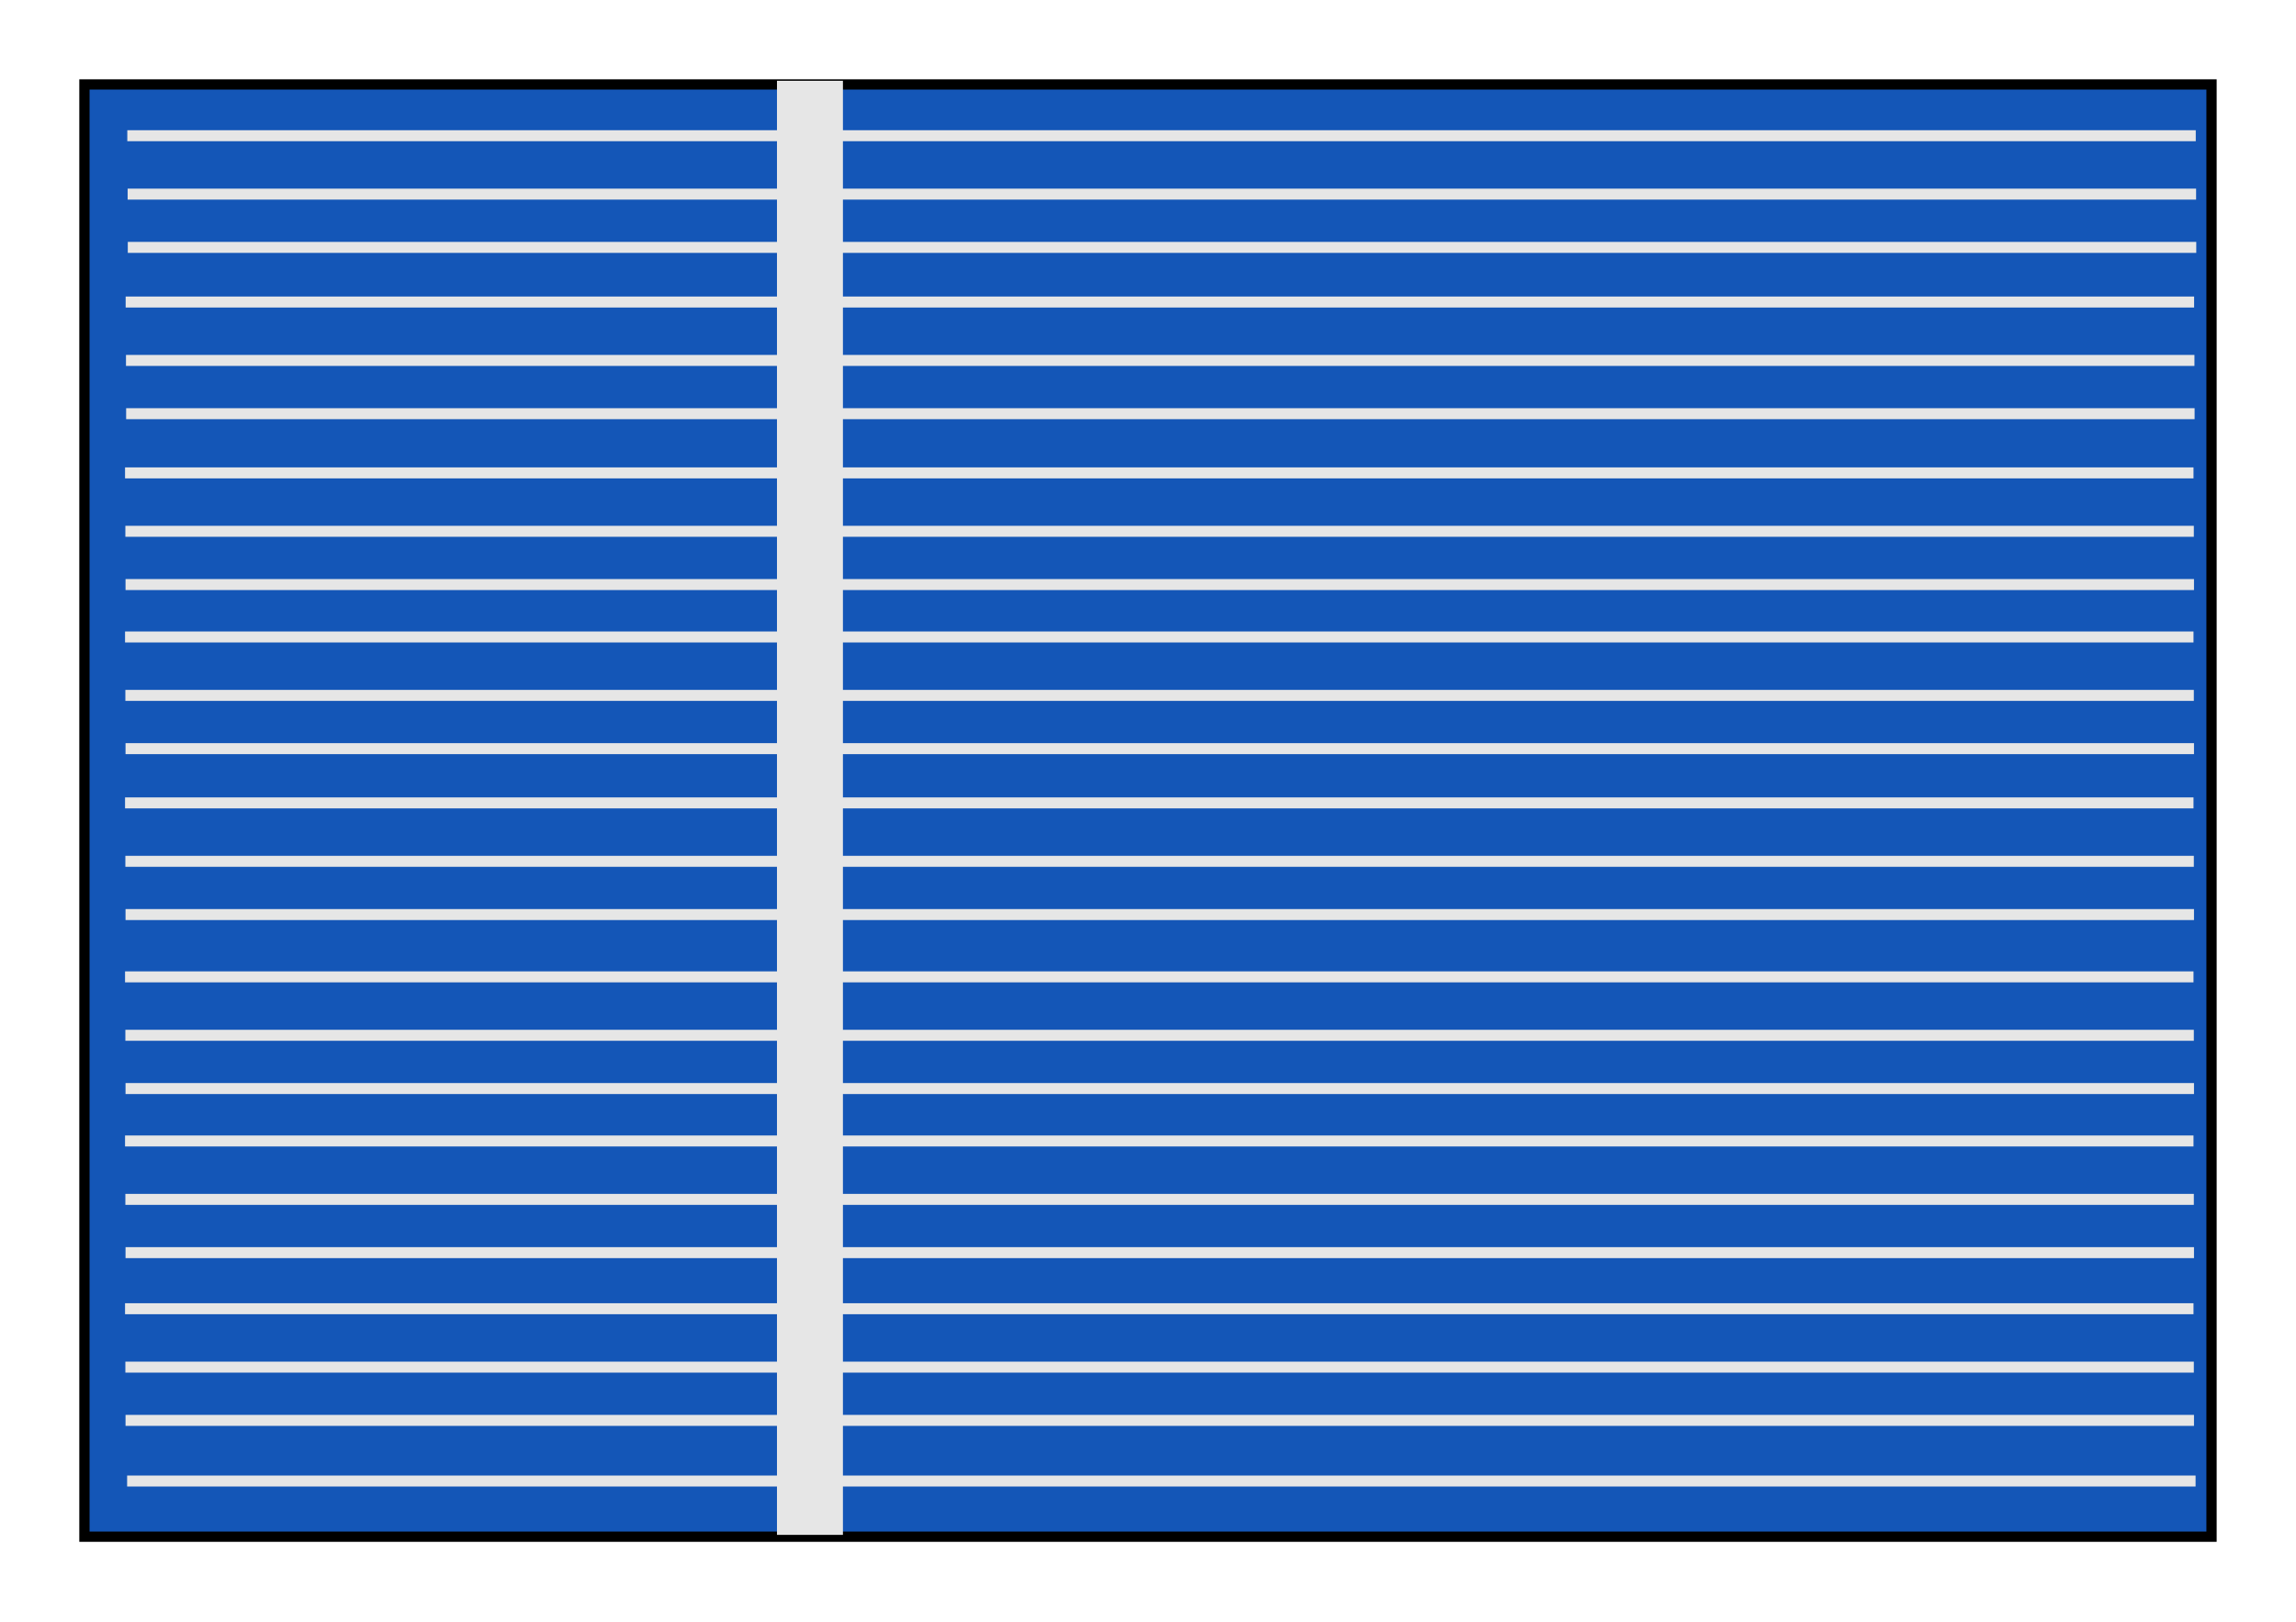
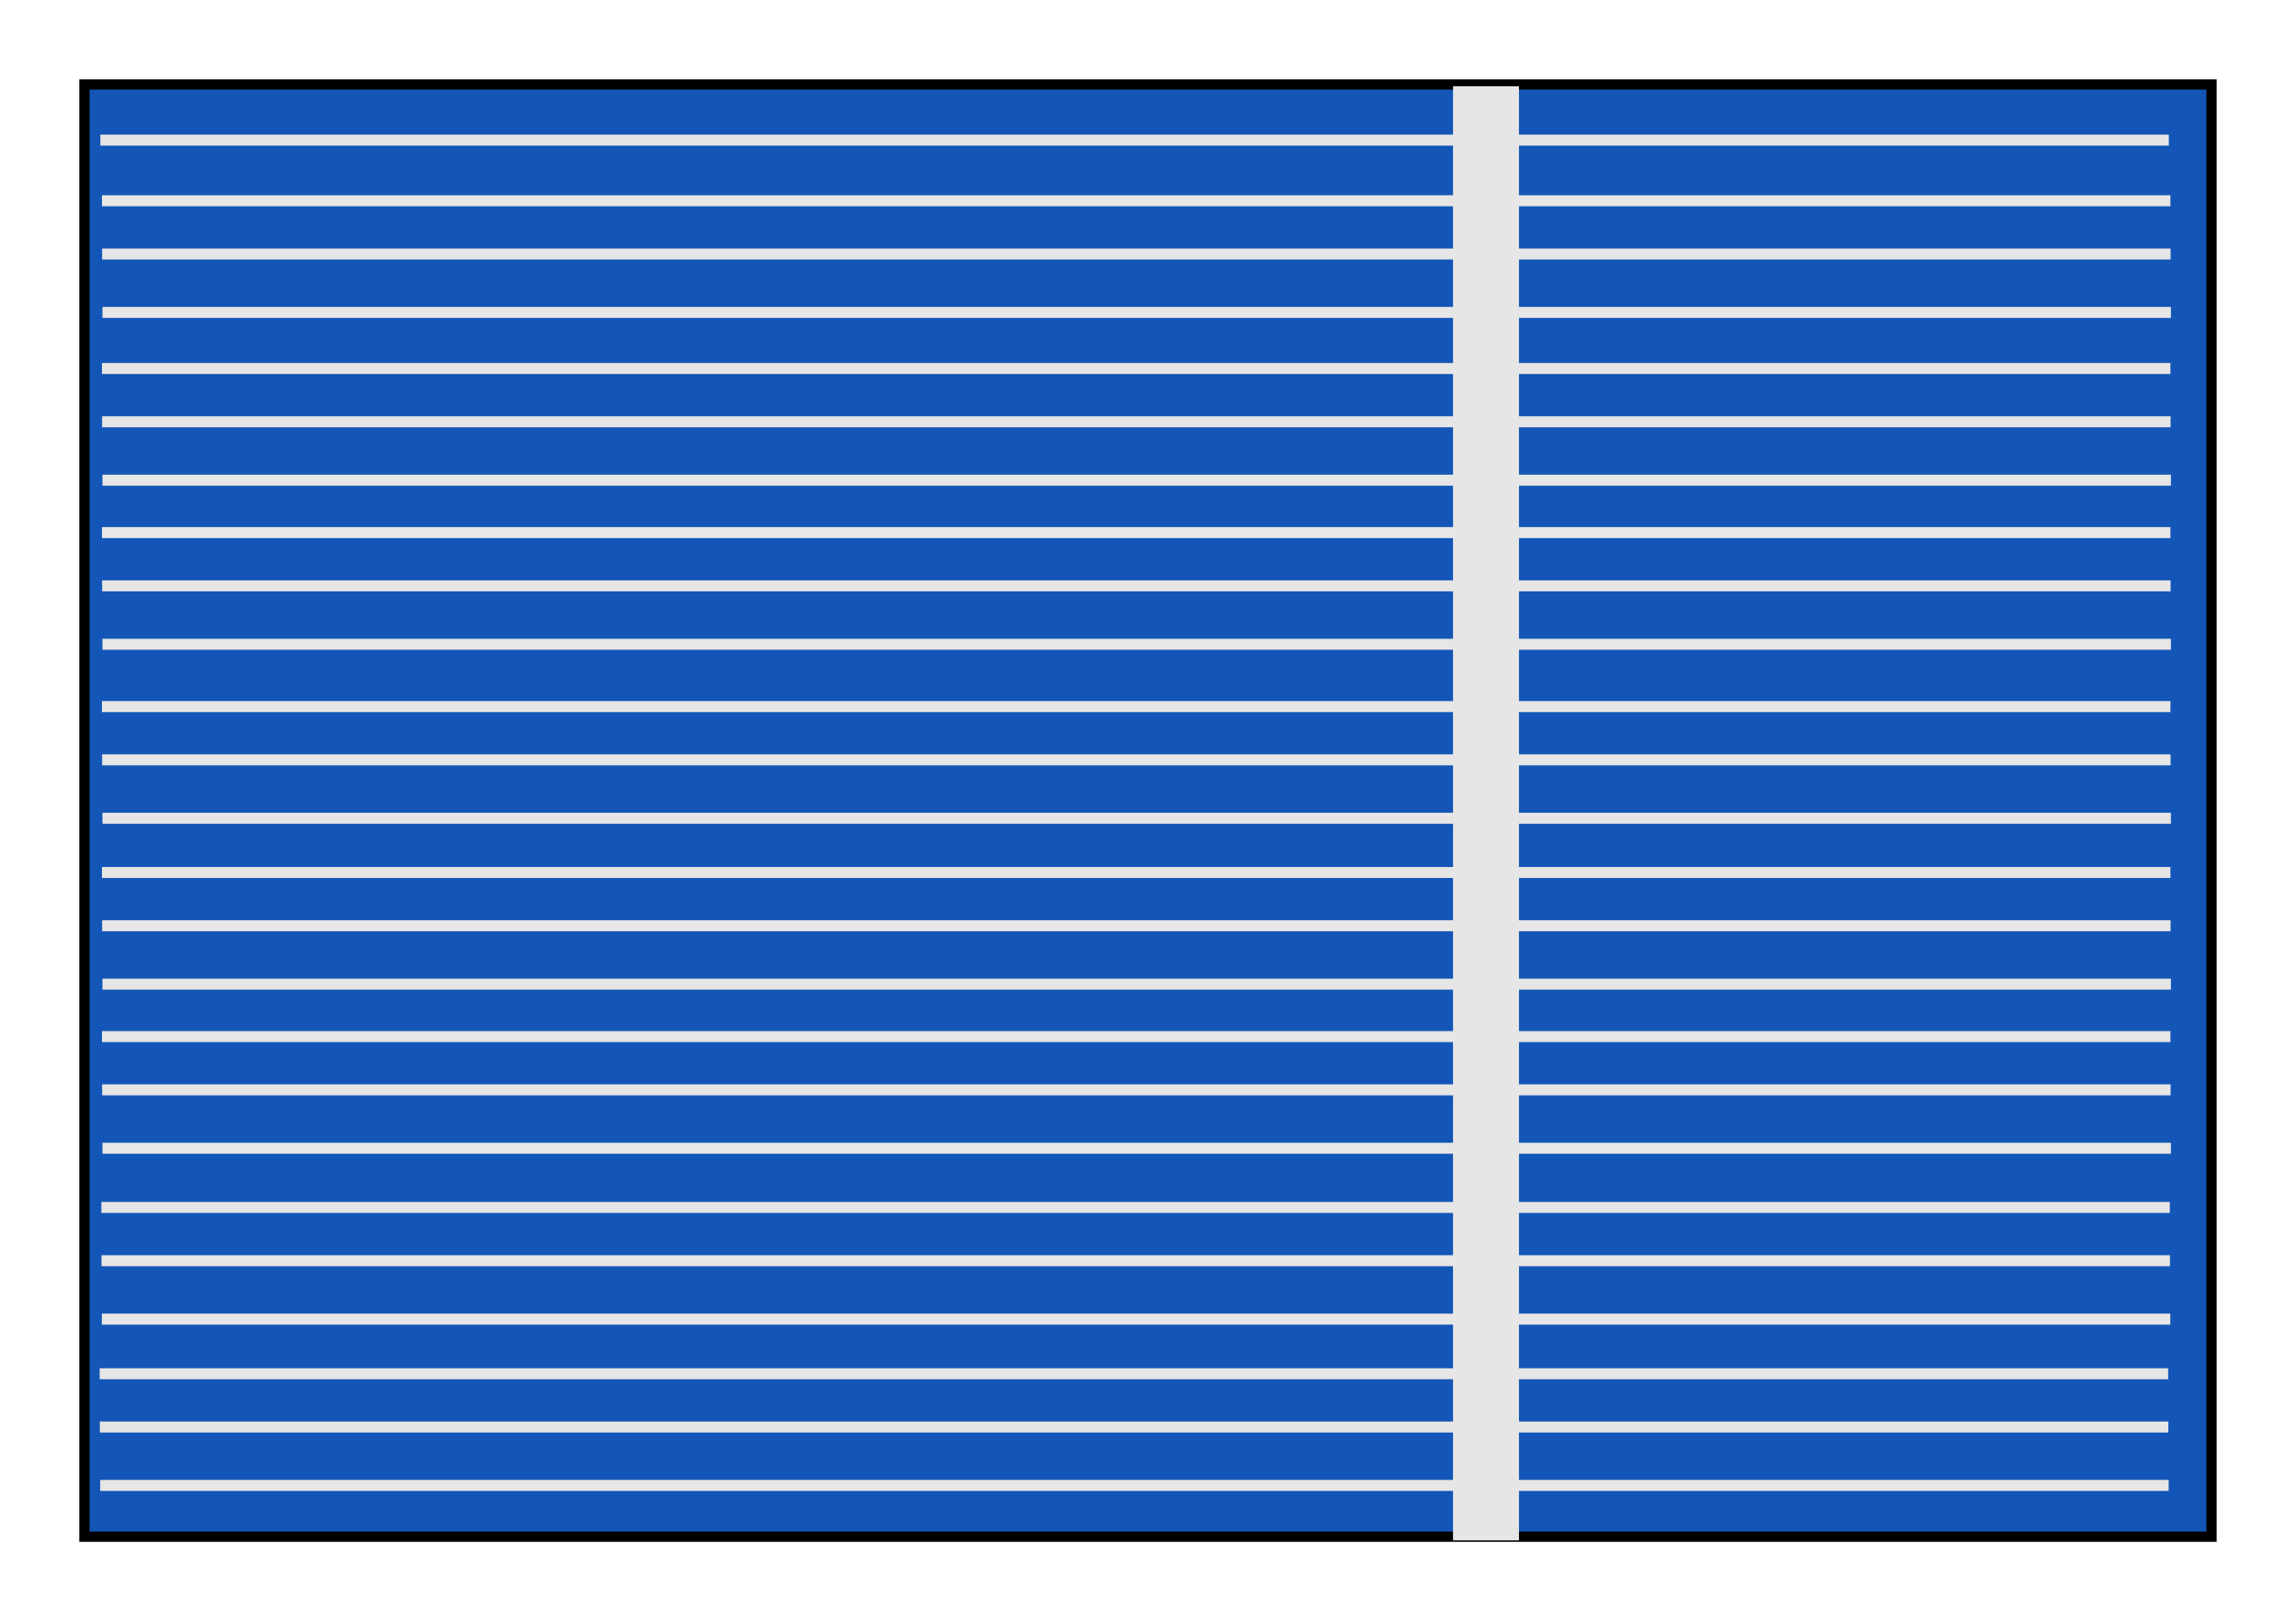
<svg xmlns="http://www.w3.org/2000/svg" width="289.278" height="204.237" id="svg2" version="1.1">
  <defs id="defs4" />
  <g id="layer1" transform="translate(9.564,-479.7582)">
-     <g transform="matrix(0.6463314,0,0,0.6460194,-113.4193,340.2854)" id="layer1-1">
+     <g transform="matrix(-0.6463314,0,0,-0.6460194,383.5633,823.4683)" id="layer1-1">
      <rect y="232.362" x="177.143" height="283.214" width="414.643" id="rect4116-4" style="fill:#1456b7;fill-opacity:1;stroke:#000000;stroke-width:2;stroke-miterlimit:4;stroke-opacity:1;stroke-dasharray:none" />
      <g id="g4087-3">
        <rect style="fill:#e6e6e6;fill-opacity:1;stroke:#000000;stroke-width:0;stroke-miterlimit:4;stroke-opacity:1;stroke-dasharray:none" id="rect3844-5" width="12.857" height="283.571" x="312.143" y="231.648" />
        <g id="g4004-4">
          <rect y="241.291" x="185.5" height="2.143" width="403.214" id="rect3846-3" style="fill:#e6e6e6;fill-opacity:1;stroke:#000000;stroke-width:0;stroke-miterlimit:4;stroke-opacity:1;stroke-dasharray:none" />
          <rect y="252.681" x="185.564" height="2.143" width="403.214" id="rect3846-6-7" style="fill:#e6e6e6;fill-opacity:1;stroke:#000000;stroke-width:0;stroke-miterlimit:4;stroke-opacity:1;stroke-dasharray:none" />
          <rect y="263.068" x="185.596" height="2.143" width="403.214" id="rect3846-6-4-46" style="fill:#e6e6e6;fill-opacity:1;stroke:#000000;stroke-width:0;stroke-miterlimit:4;stroke-opacity:1;stroke-dasharray:none" />
          <rect y="273.723" x="185.178" height="2.143" width="403.214" id="rect3846-5-6" style="fill:#e6e6e6;fill-opacity:1;stroke:#000000;stroke-width:0;stroke-miterlimit:4;stroke-opacity:1;stroke-dasharray:none" />
          <rect y="285.113" x="185.242" height="2.143" width="403.214" id="rect3846-6-49-1" style="fill:#e6e6e6;fill-opacity:1;stroke:#000000;stroke-width:0;stroke-miterlimit:4;stroke-opacity:1;stroke-dasharray:none" />
          <rect y="295.5" x="185.274" height="2.143" width="403.214" id="rect3846-6-4-4-7" style="fill:#e6e6e6;fill-opacity:1;stroke:#000000;stroke-width:0;stroke-miterlimit:4;stroke-opacity:1;stroke-dasharray:none" />
          <rect y="307.045" x="185.059" height="2.143" width="403.214" id="rect3846-1-6" style="fill:#e6e6e6;fill-opacity:1;stroke:#000000;stroke-width:0;stroke-miterlimit:4;stroke-opacity:1;stroke-dasharray:none" />
          <rect y="318.436" x="185.123" height="2.143" width="403.214" id="rect3846-6-2-8" style="fill:#e6e6e6;fill-opacity:1;stroke:#000000;stroke-width:0;stroke-miterlimit:4;stroke-opacity:1;stroke-dasharray:none" />
          <rect y="328.822" x="185.155" height="2.143" width="403.214" id="rect3846-6-4-5-8" style="fill:#e6e6e6;fill-opacity:1;stroke:#000000;stroke-width:0;stroke-miterlimit:4;stroke-opacity:1;stroke-dasharray:none" />
          <rect y="339.045" x="185.059" height="2.143" width="403.214" id="rect3846-13-5" style="fill:#e6e6e6;fill-opacity:1;stroke:#000000;stroke-width:0;stroke-miterlimit:4;stroke-opacity:1;stroke-dasharray:none" />
          <rect y="350.436" x="185.123" height="2.143" width="403.214" id="rect3846-6-9-9" style="fill:#e6e6e6;fill-opacity:1;stroke:#000000;stroke-width:0;stroke-miterlimit:4;stroke-opacity:1;stroke-dasharray:none" />
          <rect y="360.822" x="185.155" height="2.143" width="403.214" id="rect3846-6-4-54-7" style="fill:#e6e6e6;fill-opacity:1;stroke:#000000;stroke-width:0;stroke-miterlimit:4;stroke-opacity:1;stroke-dasharray:none" />
          <rect y="371.402" x="185.059" height="2.143" width="403.214" id="rect3846-2-5" style="fill:#e6e6e6;fill-opacity:1;stroke:#000000;stroke-width:0;stroke-miterlimit:4;stroke-opacity:1;stroke-dasharray:none" />
          <rect y="382.793" x="185.123" height="2.143" width="403.214" id="rect3846-6-20-7" style="fill:#e6e6e6;fill-opacity:1;stroke:#000000;stroke-width:0;stroke-miterlimit:4;stroke-opacity:1;stroke-dasharray:none" />
          <rect y="393.179" x="185.155" height="2.143" width="403.214" id="rect3846-6-4-6-8" style="fill:#e6e6e6;fill-opacity:1;stroke:#000000;stroke-width:0;stroke-miterlimit:4;stroke-opacity:1;stroke-dasharray:none" />
          <rect y="405.331" x="185.059" height="2.143" width="403.214" id="rect3846-9-1" style="fill:#e6e6e6;fill-opacity:1;stroke:#000000;stroke-width:0;stroke-miterlimit:4;stroke-opacity:1;stroke-dasharray:none" />
          <rect y="416.721" x="185.123" height="2.143" width="403.214" id="rect3846-6-0-1" style="fill:#e6e6e6;fill-opacity:1;stroke:#000000;stroke-width:0;stroke-miterlimit:4;stroke-opacity:1;stroke-dasharray:none" />
          <rect y="427.108" x="185.155" height="2.143" width="403.214" id="rect3846-6-4-59-4" style="fill:#e6e6e6;fill-opacity:1;stroke:#000000;stroke-width:0;stroke-miterlimit:4;stroke-opacity:1;stroke-dasharray:none" />
          <rect y="437.331" x="185.059" height="2.143" width="403.214" id="rect3846-4-0" style="fill:#e6e6e6;fill-opacity:1;stroke:#000000;stroke-width:0;stroke-miterlimit:4;stroke-opacity:1;stroke-dasharray:none" />
          <rect y="448.721" x="185.123" height="2.143" width="403.214" id="rect3846-6-1-0" style="fill:#e6e6e6;fill-opacity:1;stroke:#000000;stroke-width:0;stroke-miterlimit:4;stroke-opacity:1;stroke-dasharray:none" />
          <rect y="459.108" x="185.155" height="2.143" width="403.214" id="rect3846-6-4-50-4" style="fill:#e6e6e6;fill-opacity:1;stroke:#000000;stroke-width:0;stroke-miterlimit:4;stroke-opacity:1;stroke-dasharray:none" />
          <rect y="470.045" x="185.059" height="2.143" width="403.214" id="rect3846-7-6" style="fill:#e6e6e6;fill-opacity:1;stroke:#000000;stroke-width:0;stroke-miterlimit:4;stroke-opacity:1;stroke-dasharray:none" />
          <rect y="481.436" x="185.123" height="2.143" width="403.214" id="rect3846-6-27-2" style="fill:#e6e6e6;fill-opacity:1;stroke:#000000;stroke-width:0;stroke-miterlimit:4;stroke-opacity:1;stroke-dasharray:none" />
          <rect y="491.822" x="185.155" height="2.143" width="403.214" id="rect3846-6-4-60-8" style="fill:#e6e6e6;fill-opacity:1;stroke:#000000;stroke-width:0;stroke-miterlimit:4;stroke-opacity:1;stroke-dasharray:none" />
          <rect y="503.648" x="185.464" height="2.143" width="403.214" id="rect3846-6-4-60-9-9" style="fill:#e6e6e6;fill-opacity:1;stroke:#000000;stroke-width:0;stroke-miterlimit:4;stroke-opacity:1;stroke-dasharray:none" />
        </g>
      </g>
    </g>
  </g>
</svg>
